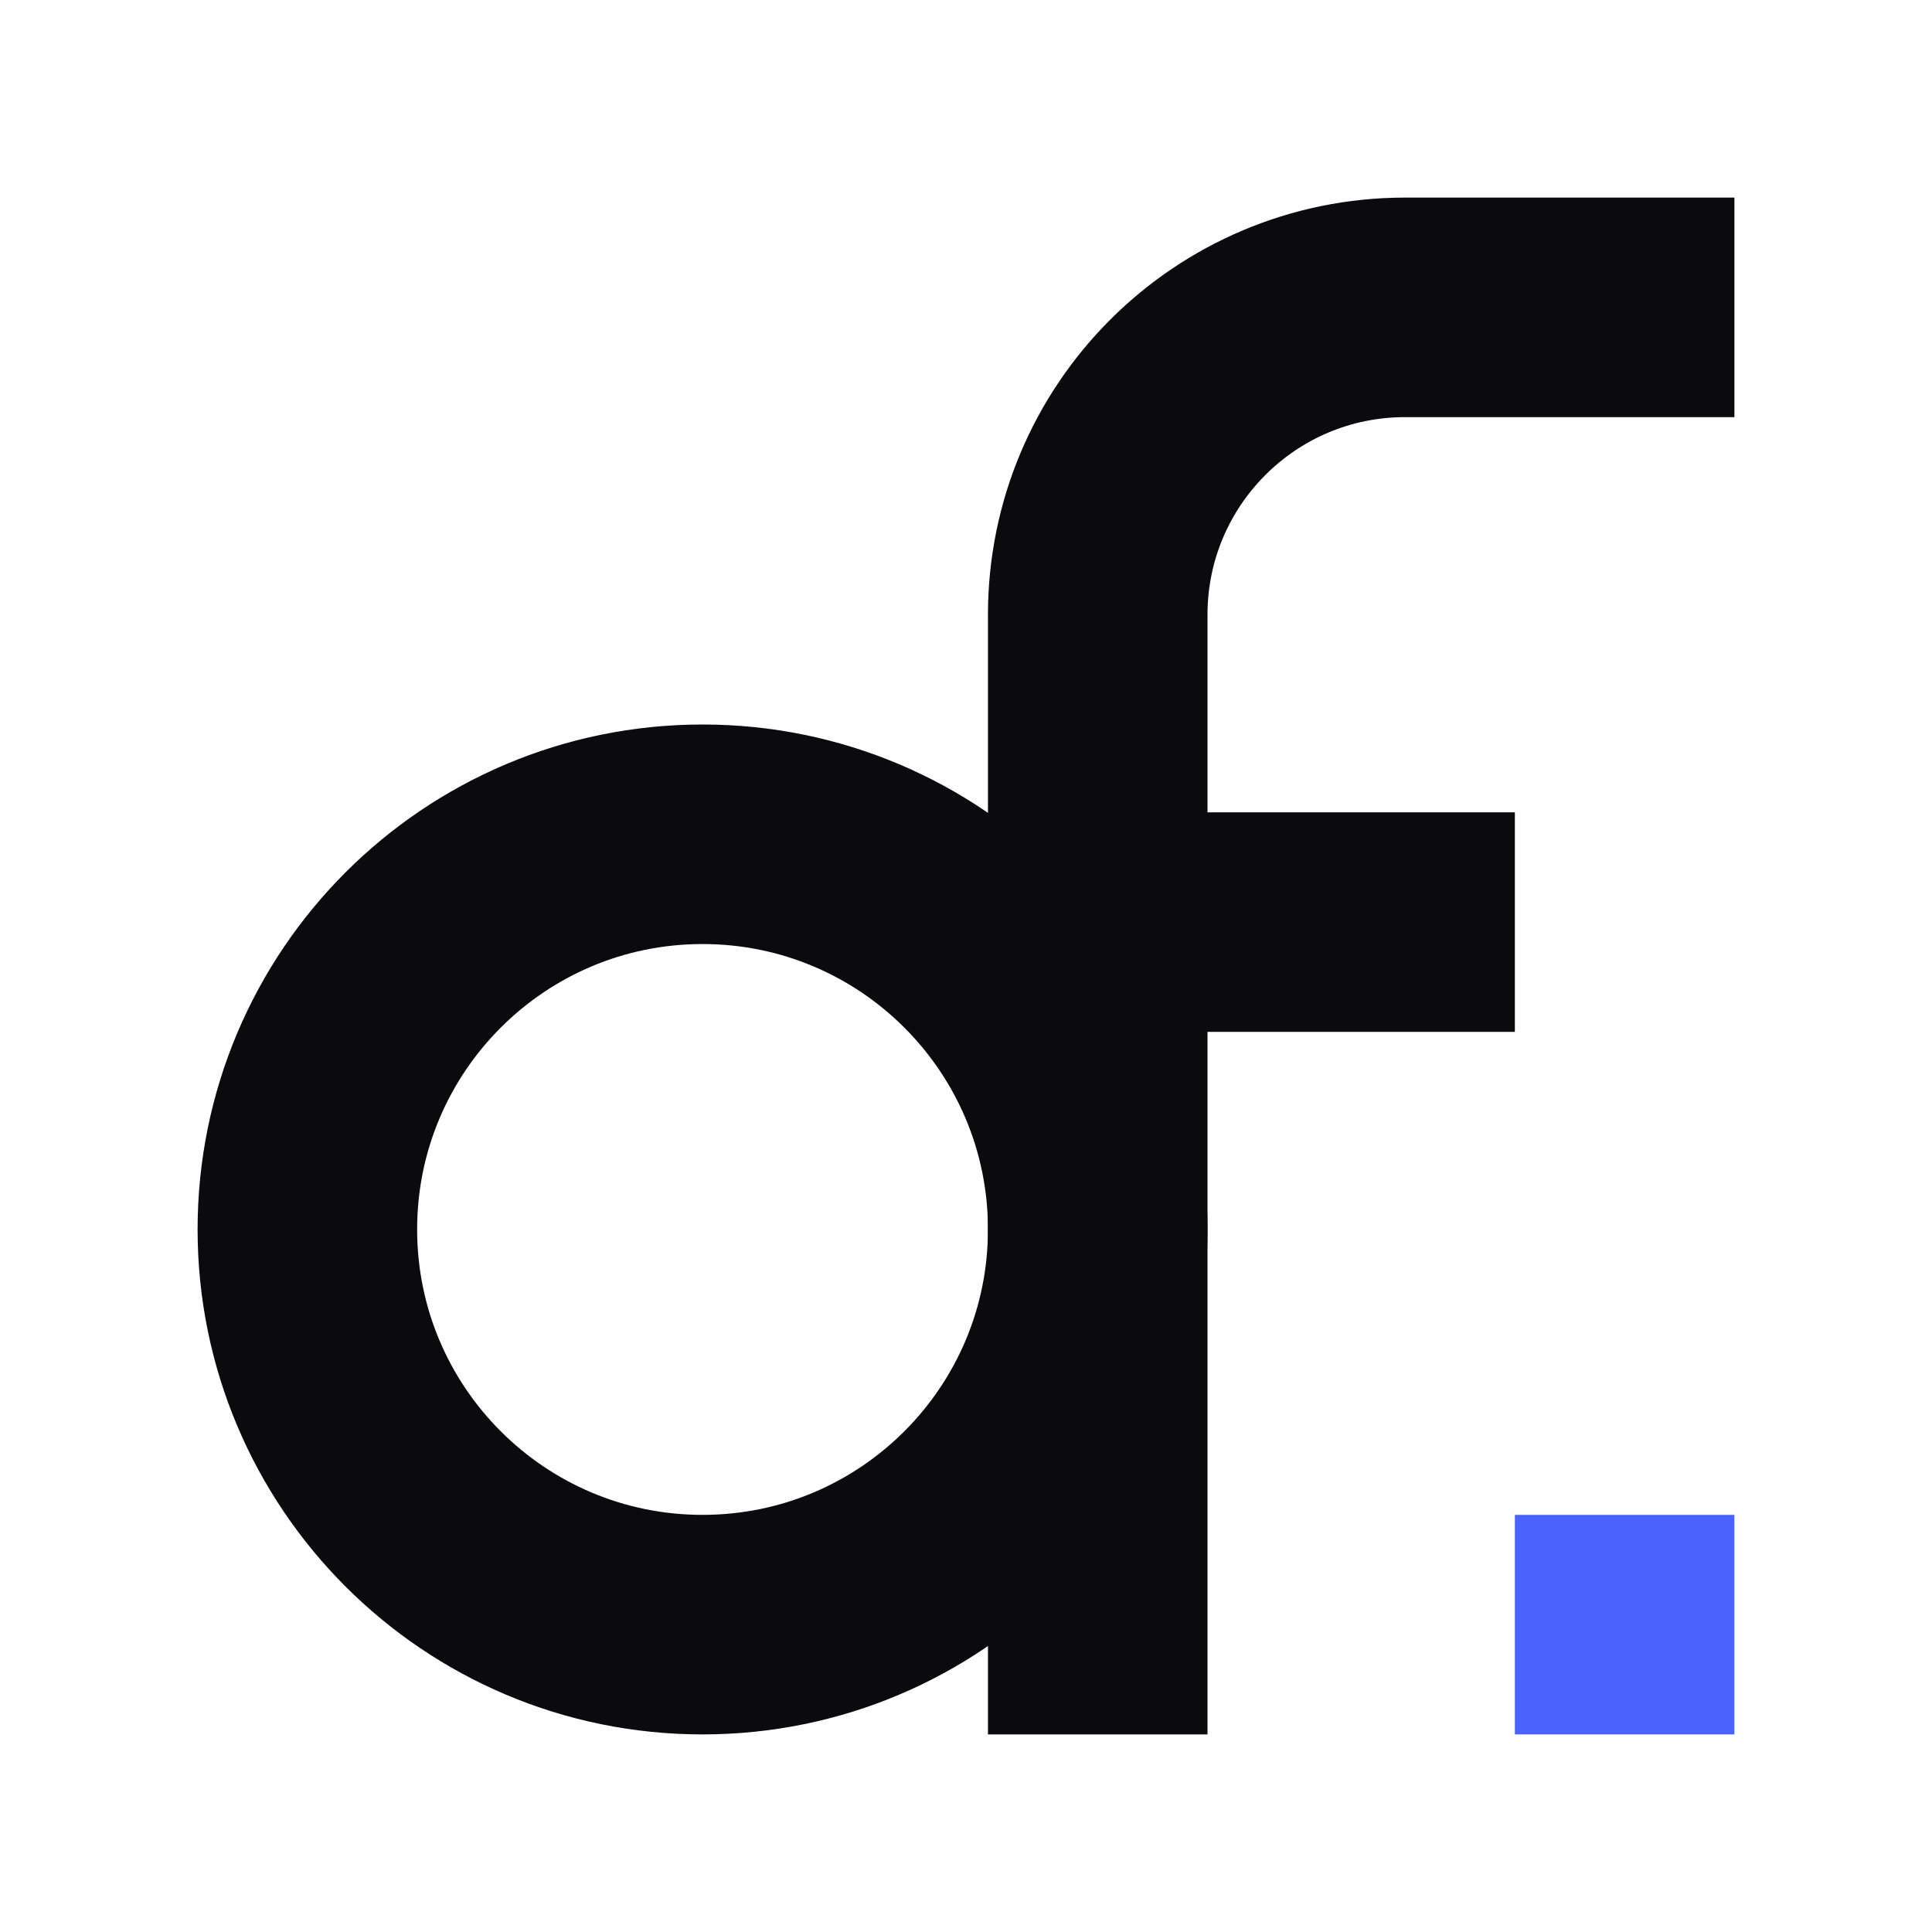
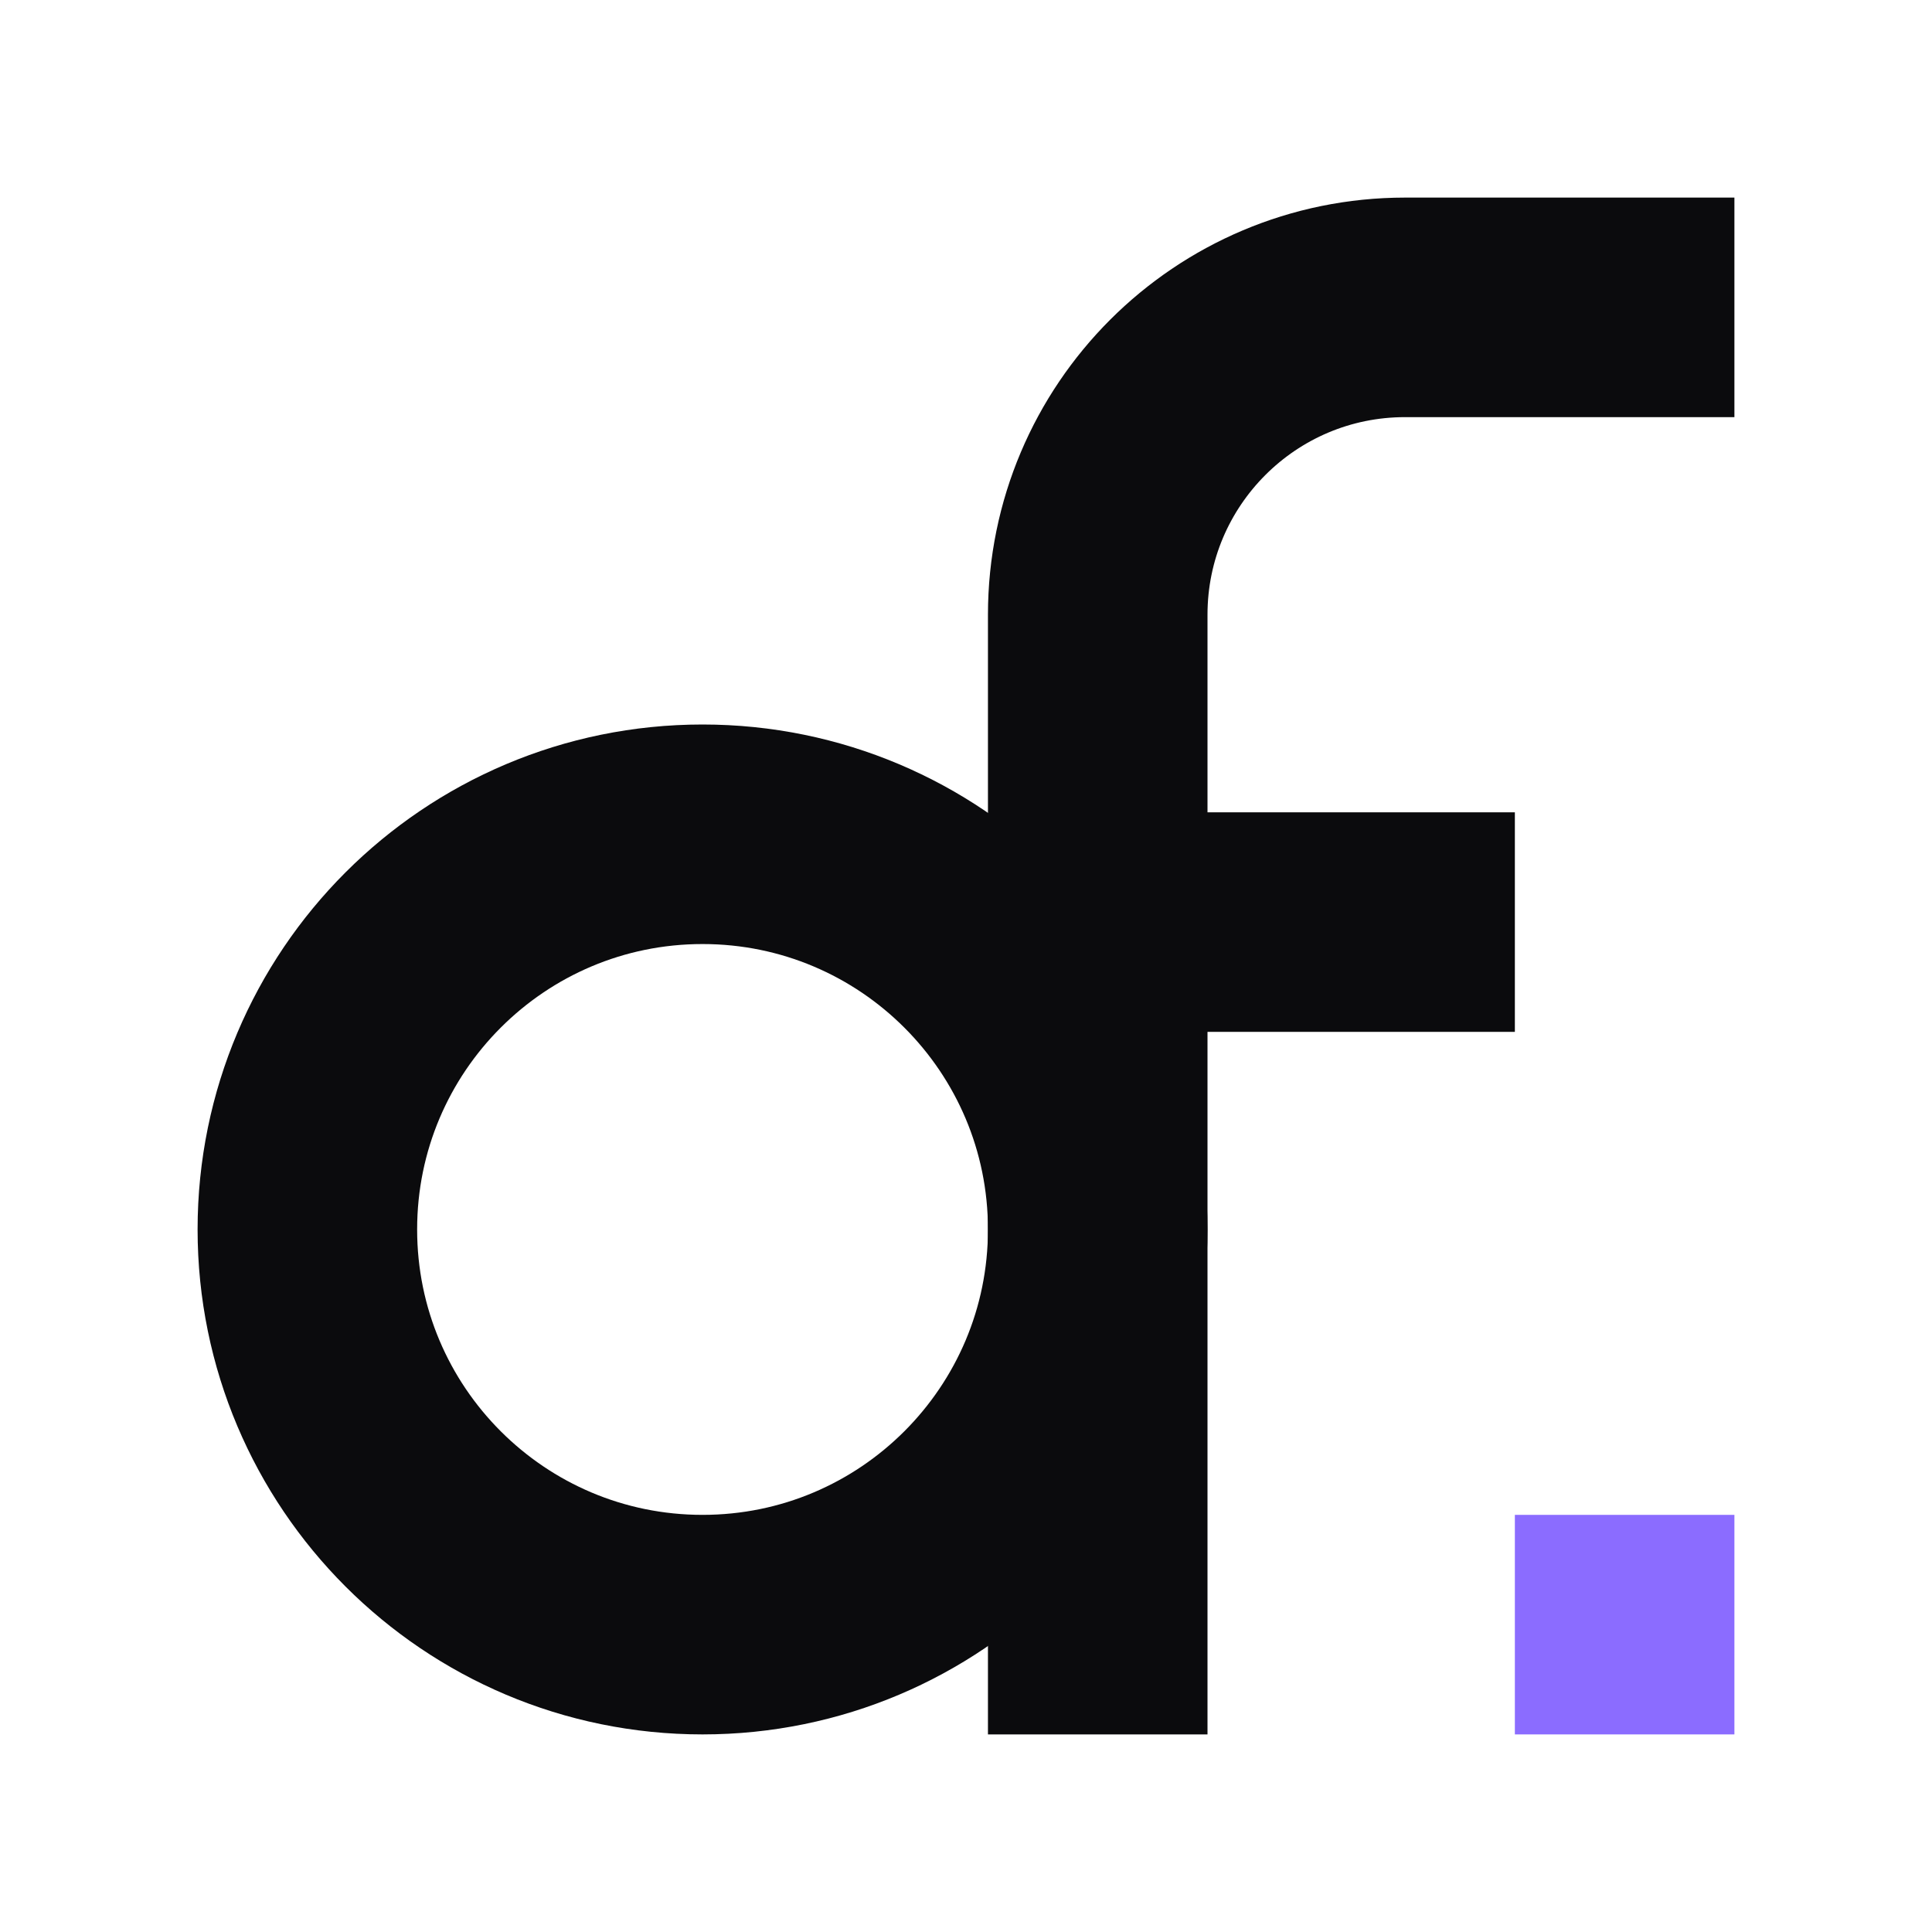
<svg xmlns="http://www.w3.org/2000/svg" width="44" height="44" viewBox="0 3 44 44" fill="none">
  <circle cx="16" cy="31" r="9" stroke="#0B0B0D" stroke-width="5" />
  <path d="M25 42.5V17a7 7 0 0 1 7-7h7.5" stroke="#0B0B0D" stroke-width="5" />
  <path d="M25 24h9.5" stroke="#0B0B0D" stroke-width="5" />
-   <rect x="34.5" y="37.5" width="5" height="5" fill="#4A63FF" />
+   <rect x="34.5" y="37.5" width="5" height="5" fill="#8B6CFF" />
</svg>
